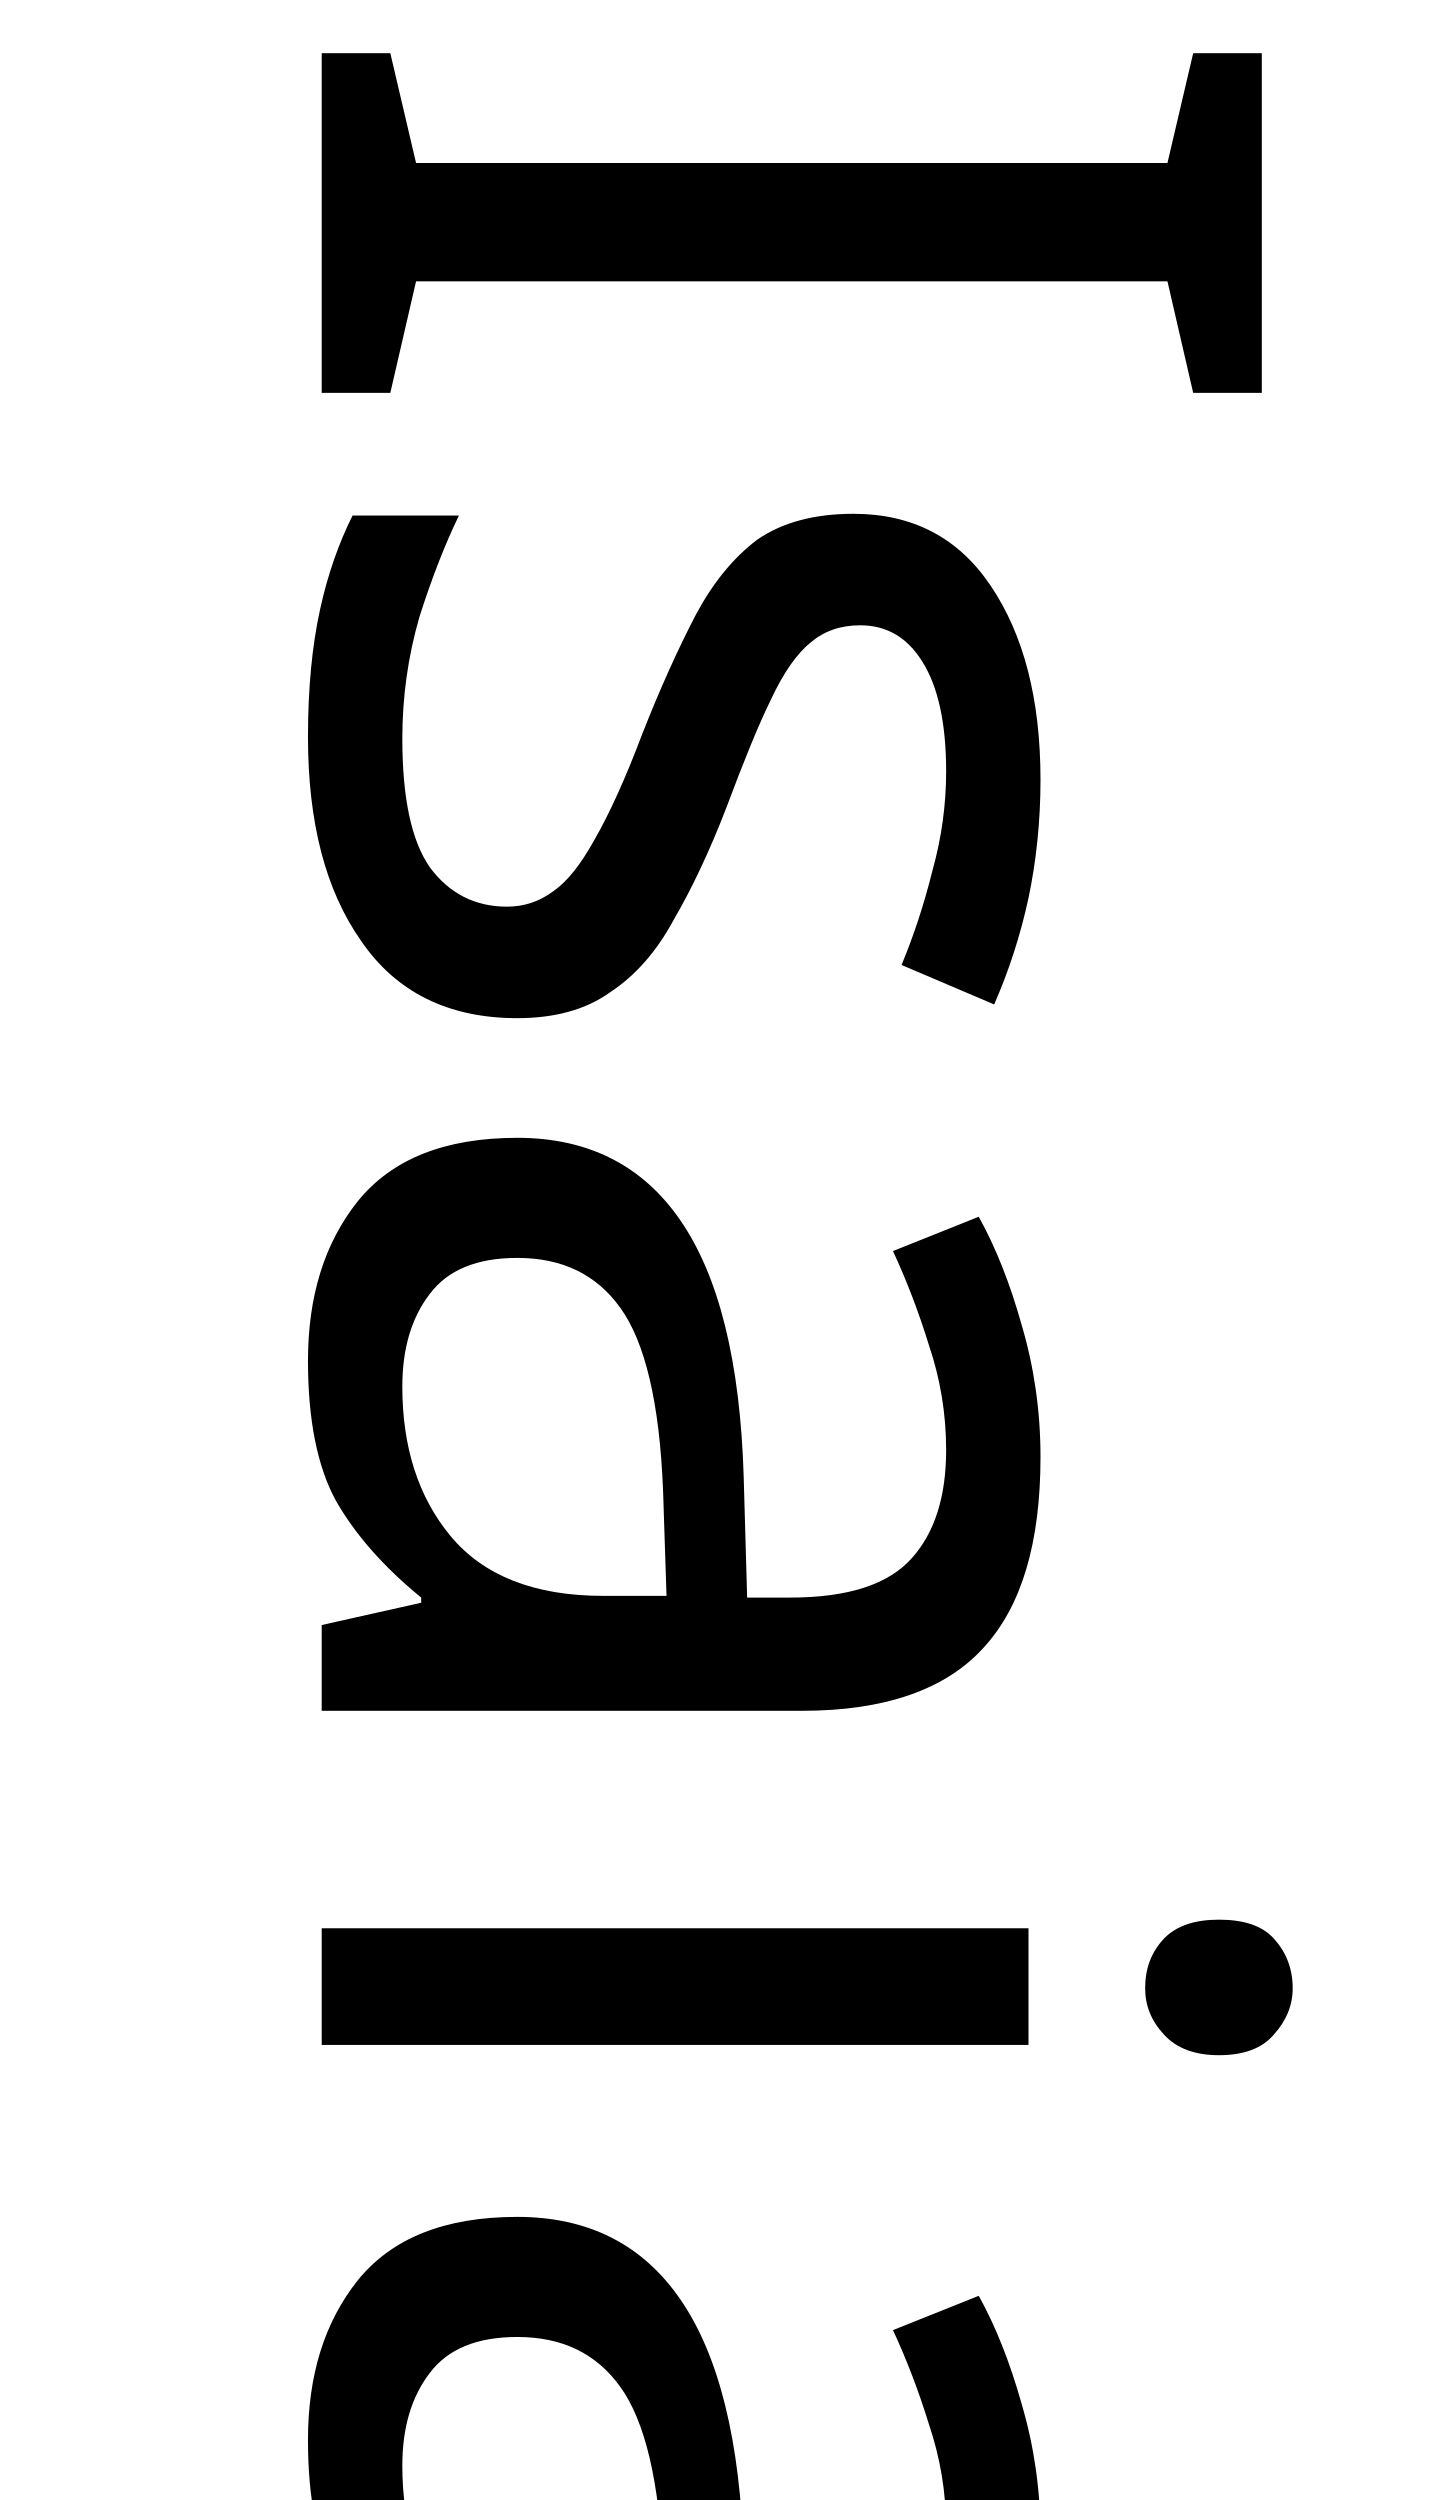
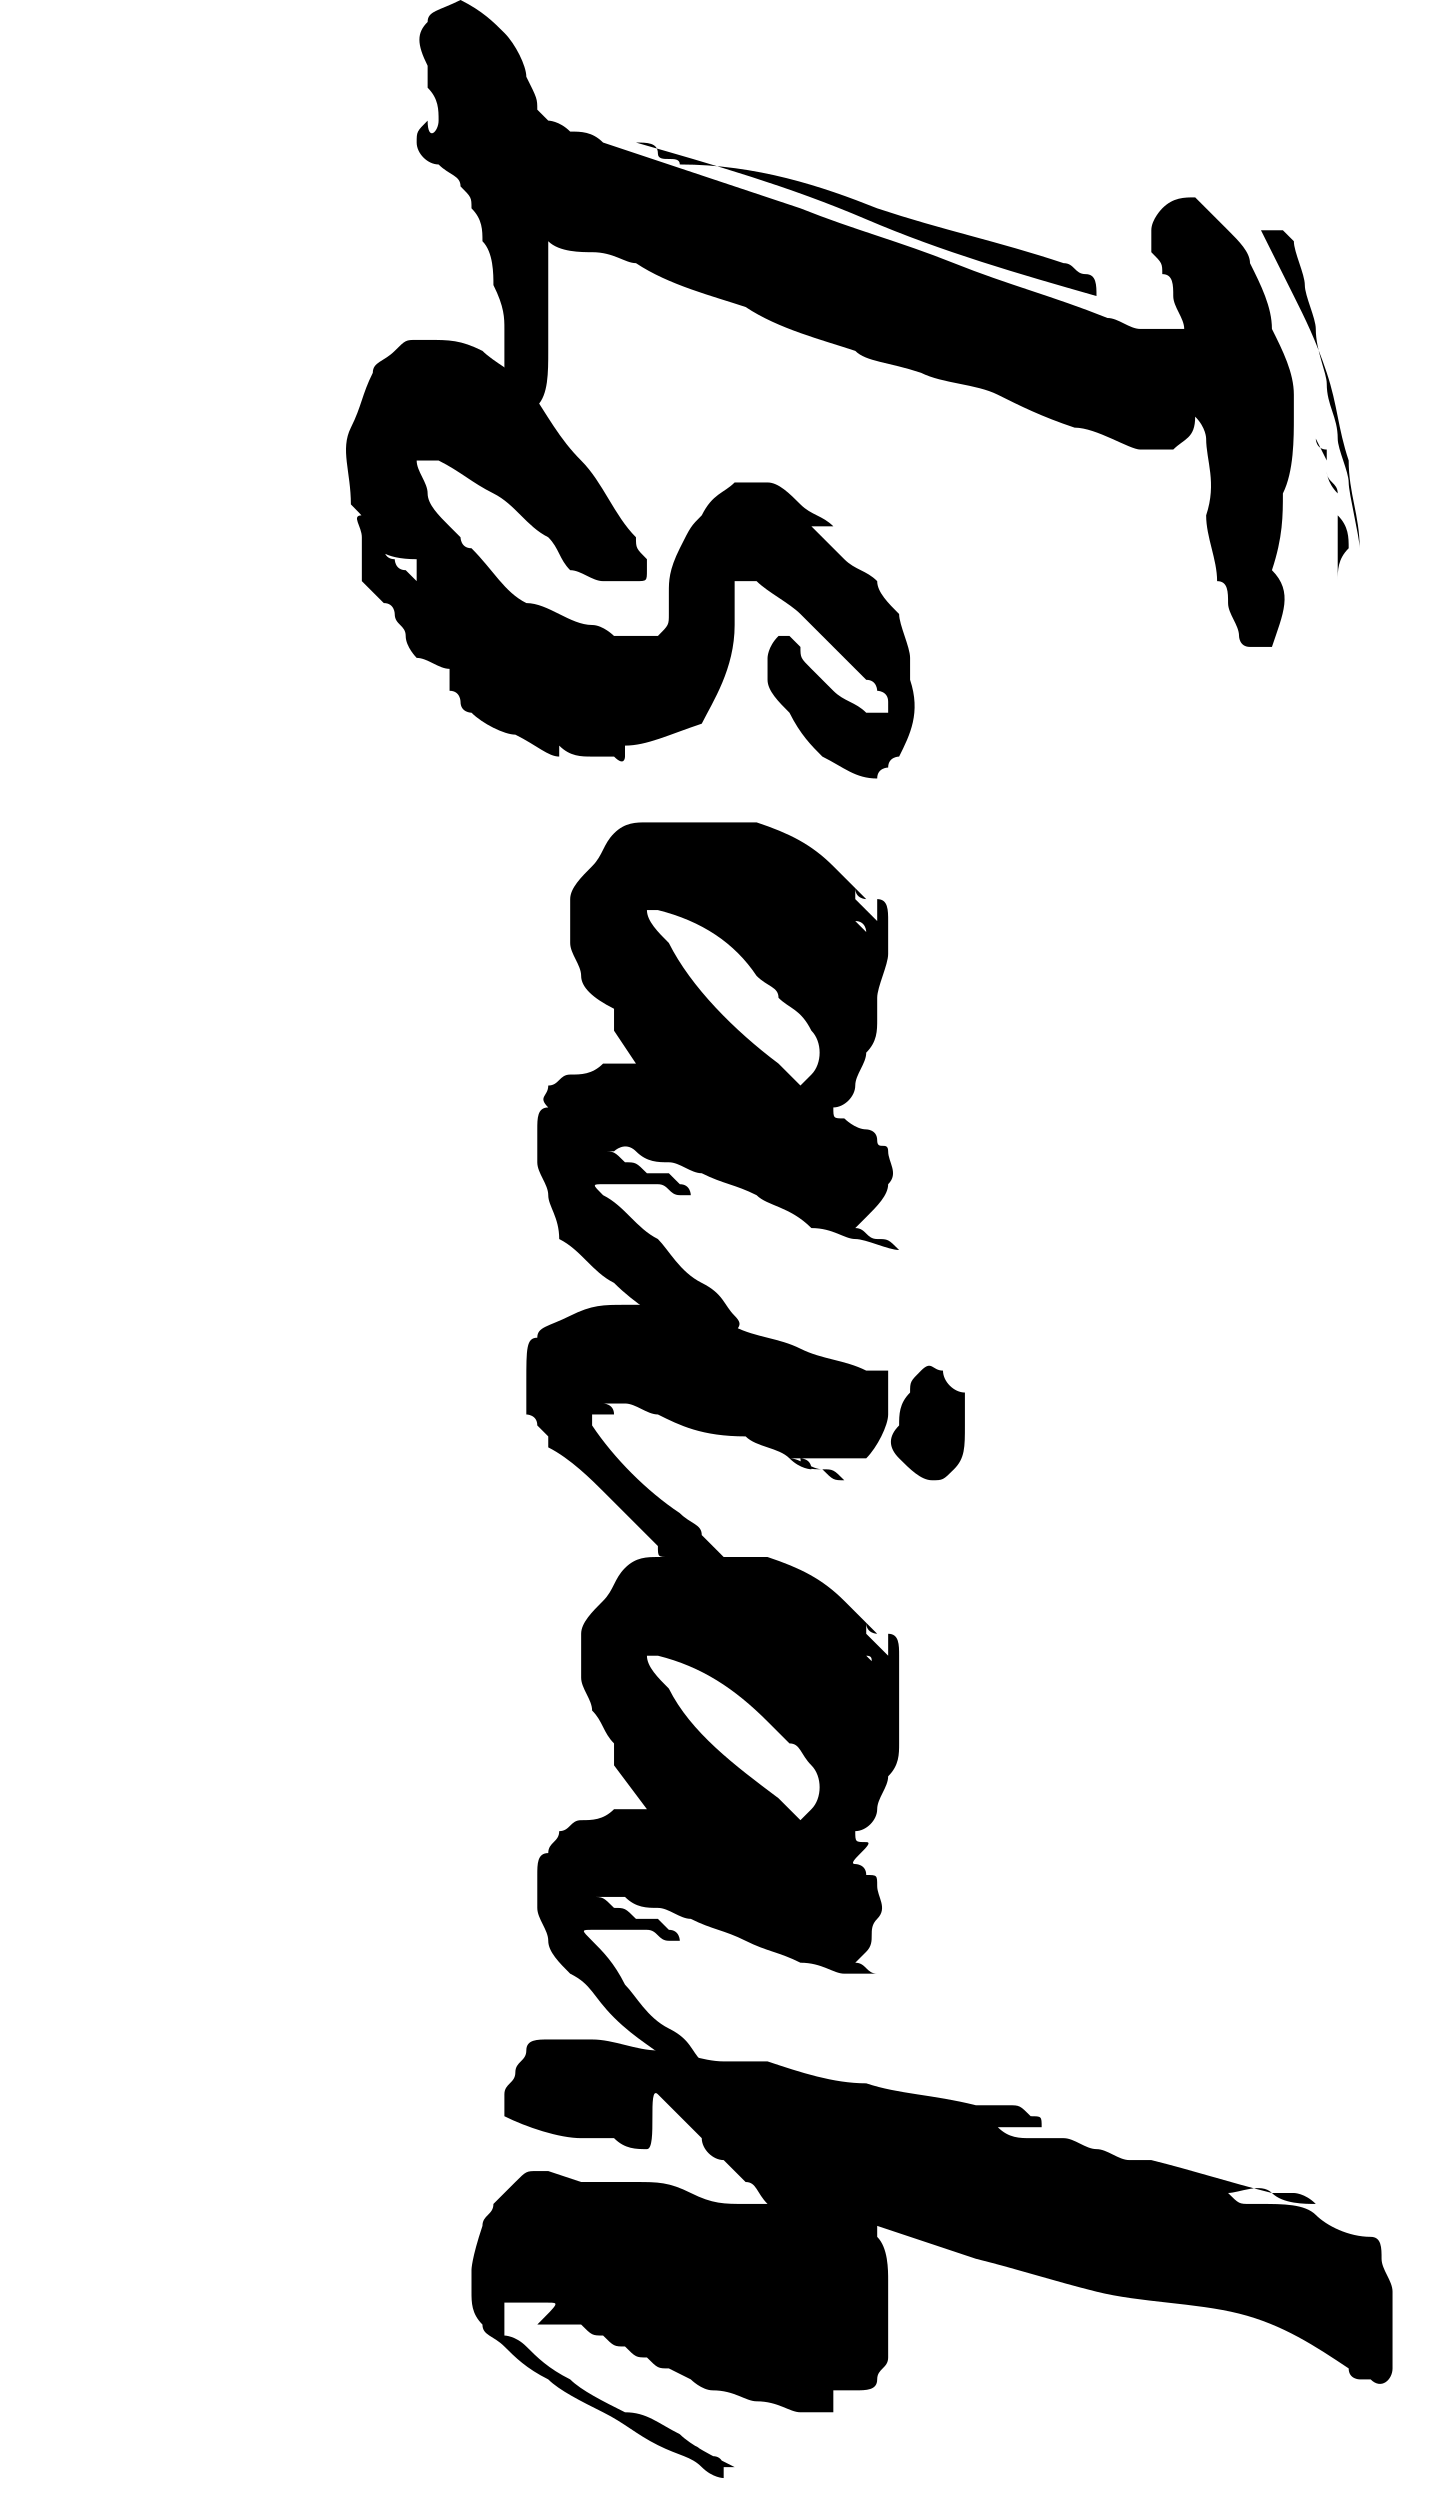
- <svg xmlns="http://www.w3.org/2000/svg" id="Layer_2" data-name="Layer 2" viewBox="0 0 13.13 22.77">
-   <defs>
-     <style>
-       .cls-1 {
-         font-family: Foxlite-Script, 'Foxlite Script';
-         font-size: 12px;
-         isolation: isolate;
-       }
-     </style>
-   </defs>
-   <g id="Layer_1-2" data-name="Layer 1">
-     <text class="cls-1" transform="translate(2.93 0) rotate(90)">
-       <tspan x="0" y="0">Isaiah</tspan>
-     </text>
+ <svg xmlns="http://www.w3.org/2000/svg" version="1.1" id="Layer_2_00000135665826613396445380000003673693206217292210_" x="0px" y="0px" viewBox="0 0 13.1 22.8" style="enable-background:new 0 0 13.1 22.8;" xml:space="preserve">
+   <style type="text/css">
+ 	.st0{enable-background:new    ;}
+ </style>
+   <g id="Layer_1-2">
+     <g class="st0">
+       <path d="M11.6,5.9c-0.1,0-0.1,0-0.2,0s-0.1-0.1-0.1-0.1c0-0.1-0.1-0.2-0.1-0.3c0-0.1,0-0.2-0.1-0.2c0-0.2-0.1-0.4-0.1-0.6    C11.1,4.4,11,4.2,11,4c0,0,0-0.1-0.1-0.2C10.9,4,10.8,4,10.7,4.1c-0.1,0-0.2,0-0.3,0S10,3.9,9.8,3.9C9.5,3.8,9.3,3.7,9.1,3.6    S8.6,3.5,8.4,3.4C8.1,3.3,7.9,3.3,7.8,3.2C7.5,3.1,7.1,3,6.8,2.8c-0.3-0.1-0.7-0.2-1-0.4c-0.1,0-0.2-0.1-0.4-0.1    C5.3,2.3,5.1,2.3,5,2.2c0,0.1,0,0.2,0,0.4c0,0.2,0,0.4,0,0.6c0,0.2,0,0.4-0.1,0.5S4.9,4,4.8,3.9c-0.1,0-0.1-0.1-0.1-0.2    c0-0.1-0.1-0.2-0.1-0.3c0-0.1,0-0.2,0-0.3c0-0.1,0-0.1,0-0.2c0,0,0,0,0,0s0,0.1,0,0.2c0,0.1,0,0.1,0,0.2c0,0.1,0,0.1,0,0    c0-0.1,0-0.2,0-0.3c0-0.1,0-0.2-0.1-0.4c0-0.1,0-0.3-0.1-0.4c0-0.1,0-0.2-0.1-0.3c0-0.1,0-0.1-0.1-0.2c0-0.1-0.1-0.1-0.2-0.2    c-0.1,0-0.2-0.1-0.2-0.2c0-0.1,0-0.1,0.1-0.2C3.9,1.3,4,1.2,4,1.1c0-0.1,0-0.2-0.1-0.3c0,0,0-0.1,0-0.1c0,0,0-0.1,0-0.1    c-0.1-0.2-0.1-0.3,0-0.4C3.9,0.1,4,0.1,4.2,0c0.2,0.1,0.3,0.2,0.4,0.3s0.2,0.3,0.2,0.4C4.9,0.9,4.9,0.9,4.9,1C4.9,1,5,1.1,5,1.1    s0.1,0,0.2,0.1c0.1,0,0.2,0,0.3,0.1c0.3,0.1,0.6,0.2,0.9,0.3C6.7,1.7,7,1.8,7.3,1.9c0.5,0.2,0.9,0.3,1.4,0.5s0.9,0.3,1.4,0.5    c0.1,0,0.2,0.1,0.3,0.1C10.5,3,10.6,3,10.8,3c0-0.1-0.1-0.2-0.1-0.3c0-0.1,0-0.2-0.1-0.2c0-0.1,0-0.1-0.1-0.2c0-0.1,0-0.2,0-0.2    c0-0.1,0.1-0.2,0.1-0.2c0.1-0.1,0.2-0.1,0.3-0.1c0.1,0.1,0.2,0.2,0.3,0.3c0.1,0.1,0.2,0.2,0.2,0.3c0.1,0.2,0.2,0.4,0.2,0.6    c0.1,0.2,0.2,0.4,0.2,0.6c0,0.1,0,0.1,0,0.2c0,0.2,0,0.5-0.1,0.7c0,0.2,0,0.4-0.1,0.7C11.8,5.4,11.7,5.6,11.6,5.9z M10,2.7    C9.3,2.5,8.6,2.3,7.9,2C7.2,1.7,6.5,1.5,5.8,1.3c0,0,0,0,0,0c0.1,0,0.2,0,0.2,0.1s0.2,0,0.2,0.1C6.9,1.5,7.5,1.7,8,1.9    c0.6,0.2,1.1,0.3,1.7,0.5c0.1,0,0.1,0.1,0.2,0.1S10,2.6,10,2.7z M12.4,5c0-0.3-0.1-0.5-0.1-0.8c-0.1-0.3-0.1-0.5-0.2-0.8    s-0.2-0.5-0.3-0.7c-0.1-0.2-0.2-0.4-0.3-0.6c0.1,0,0.1,0,0.2,0c0,0,0.1,0.1,0.1,0.1c0,0.1,0.1,0.3,0.1,0.4s0.1,0.3,0.1,0.4    c0,0.2,0.1,0.4,0.1,0.5c0,0.2,0.1,0.3,0.1,0.5c0,0.1,0.1,0.3,0.1,0.4S12.4,4.9,12.4,5z M12,4C12,4,12,4,12,4C12,4,12,4,12,4    l0.1,0.2c0,0,0-0.1,0-0.1C12,4.1,12,4,12,4z M12.1,4.2C12.1,4.2,12.1,4.2,12.1,4.2L12.1,4.2C12.1,4.3,12.1,4.2,12.1,4.2L12.1,4.2z     M12.1,4.3c0,0.1,0.1,0.1,0.1,0.2c0,0.1,0,0.1,0,0.2c0-0.1,0-0.1,0-0.2C12.1,4.4,12.1,4.3,12.1,4.3z M12.1,4.7    C12.1,4.7,12.1,4.7,12.1,4.7L12.1,4.7L12.1,4.7C12.1,4.7,12.1,4.7,12.1,4.7C12.1,4.7,12.1,4.7,12.1,4.7z M12.2,5.3    c0-0.1,0-0.2,0-0.3c0-0.1,0-0.2,0-0.3c0.1,0.1,0.1,0.2,0.1,0.3C12.2,5.1,12.2,5.2,12.2,5.3C12.2,5.3,12.2,5.3,12.2,5.3z" />
+       <path d="M5.7,6.8c0,0.1,0,0.1,0,0.1c0,0,0,0.1-0.1,0c0,0-0.1,0-0.1,0c0,0,0,0-0.1,0c-0.1,0-0.2,0-0.3-0.1c0,0,0,0,0,0s0,0,0,0.1    C5,6.9,4.9,6.8,4.7,6.7C4.6,6.7,4.4,6.6,4.3,6.5c0,0-0.1,0-0.1-0.1c0,0,0-0.1-0.1-0.1c0,0,0-0.1,0-0.1c0,0,0,0,0-0.1    C4,6.1,3.9,6,3.8,6c0,0-0.1-0.1-0.1-0.2S3.6,5.7,3.6,5.6c0,0,0-0.1-0.1-0.1c0,0-0.1-0.1-0.1-0.1c0,0-0.1-0.1-0.1-0.1    c0,0,0-0.1,0-0.2c0,0,0,0,0-0.1c0,0,0-0.1,0-0.1c0-0.1-0.1-0.2,0-0.2c0,0,0.1,0,0.1,0.1c0,0,0,0.1,0,0.1c0,0,0,0.1,0.1,0.1    c0,0,0,0.1,0.1,0.1c0,0,0,0.1,0.1,0.1c0,0,0.1,0.1,0.1,0.1c0,0,0-0.1,0-0.1c0,0,0,0,0-0.1C3.5,5.1,3.4,5,3.4,4.9S3.3,4.7,3.2,4.6    C3.2,4.3,3.1,4.1,3.2,3.9s0.1-0.3,0.2-0.5c0-0.1,0.1-0.1,0.2-0.2s0.1-0.1,0.2-0.1h0.1c0.2,0,0.3,0,0.5,0.1    c0.1,0.1,0.3,0.2,0.4,0.3C5,3.8,5.1,4,5.3,4.2s0.3,0.5,0.5,0.7c0,0.1,0,0.1,0.1,0.2c0,0,0,0.1,0,0.1c0,0.1,0,0.1-0.1,0.1    c-0.1,0-0.2,0-0.3,0C5.4,5.3,5.3,5.2,5.2,5.2C5.1,5.1,5.1,5,5,4.9C4.8,4.8,4.7,4.6,4.5,4.5S4.2,4.3,4,4.2c0,0-0.1,0-0.1,0    c0,0-0.1,0-0.1,0c0,0.1,0.1,0.2,0.1,0.3c0,0.1,0.1,0.2,0.2,0.3c0,0,0,0,0.1,0.1c0,0,0,0.1,0.1,0.1c0.2,0.2,0.3,0.4,0.5,0.5    C5,5.5,5.2,5.7,5.4,5.7c0.1,0,0.2,0.1,0.2,0.1s0.2,0,0.2,0c0,0,0.1,0,0.1,0c0,0,0.1,0,0.1,0c0.1-0.1,0.1-0.1,0.1-0.2    c0,0,0-0.1,0-0.1c0,0,0-0.1,0-0.1c0-0.1,0-0.2,0.1-0.4s0.1-0.2,0.2-0.3c0.1-0.2,0.2-0.2,0.3-0.3c0.1,0,0.2,0,0.3,0    c0.1,0,0.2,0.1,0.3,0.2c0.1,0.1,0.2,0.1,0.3,0.2c0,0,0,0,0,0c0,0-0.1,0-0.1,0c0,0,0,0-0.1,0C7.6,5,7.6,5,7.6,5    c0,0,0.1,0.1,0.1,0.1C7.8,5.2,7.9,5.2,8,5.3C8,5.4,8.1,5.5,8.2,5.6C8.2,5.7,8.3,5.9,8.3,6c0,0,0,0.1,0,0.1c0,0,0,0.1,0,0.1    c0.1,0.3,0,0.5-0.1,0.7c0,0,0,0,0,0c0,0,0,0,0,0c0,0-0.1,0-0.1,0.1c0,0-0.1,0-0.1,0.1c-0.2,0-0.3-0.1-0.5-0.2    C7.4,6.8,7.3,6.7,7.2,6.5C7.1,6.4,7,6.3,7,6.2C7,6.1,7,6.1,7,6c0,0,0-0.1,0.1-0.2c0,0,0.1,0,0.1,0c0,0,0,0,0.1,0.1    C7.3,6,7.3,6,7.4,6.1c0.1,0.1,0.1,0.1,0.2,0.2c0.1,0.1,0.2,0.1,0.3,0.2c0,0,0,0,0.1,0s0,0,0.1,0c0,0,0-0.1,0-0.1    c0-0.1-0.1-0.1-0.1-0.1c0,0,0-0.1-0.1-0.1C7.6,5.9,7.5,5.8,7.3,5.6C7.2,5.5,7,5.4,6.9,5.3c0,0-0.1,0-0.1,0s-0.1,0-0.1,0    c0,0,0,0.1,0,0.2c0,0.1,0,0.1,0,0.2c0,0.4-0.2,0.7-0.3,0.9C6.1,6.7,5.9,6.8,5.7,6.8z" />
+       <path d="M6.7,12.2c0,0,0,0.1-0.1,0.1c-0.1,0-0.1,0-0.2,0c0,0-0.1-0.1-0.3-0.2c-0.1-0.1-0.3-0.2-0.5-0.4c-0.2-0.1-0.3-0.3-0.5-0.4    C5.1,11.1,5,11,5,10.9c0-0.1-0.1-0.2-0.1-0.3c0-0.1,0-0.2,0-0.3c0-0.1,0-0.2,0.1-0.2C4.9,10,5,10,5,9.9c0.1,0,0.1-0.1,0.2-0.1    c0.1,0,0.2,0,0.3-0.1c0.1,0,0.2,0,0.3,0L5.6,9.4c0,0,0-0.1,0-0.1c0,0,0-0.1,0-0.1C5.4,9.1,5.3,9,5.3,8.9c0-0.1-0.1-0.2-0.1-0.3    c0-0.1,0-0.2,0-0.4c0-0.1,0.1-0.2,0.2-0.3c0.1-0.1,0.1-0.2,0.2-0.3c0.1-0.1,0.2-0.1,0.3-0.1c0.2,0,0.3,0,0.5,0s0.3,0,0.5,0    c0.3,0.1,0.5,0.2,0.7,0.4c0,0,0.1,0.1,0.1,0.1c0,0,0,0,0.1,0.1s0,0,0.1,0.1c0,0,0,0,0,0c0,0,0,0,0,0c0,0-0.1,0-0.1-0.1    c0,0,0,0,0,0.1c0,0,0,0,0,0c0,0,0.1,0.1,0.1,0.1c0,0,0.1,0.1,0.1,0.1c0,0,0,0.1,0,0.1c0,0,0,0-0.1,0c0,0,0-0.1-0.1-0.1    c0,0,0,0,0,0v0c0,0,0.1,0.1,0.1,0.1c0,0,0.1,0,0.1,0c0-0.1,0-0.2,0-0.3c0.1,0,0.1,0.1,0.1,0.2c0,0.1,0,0.2,0,0.3S8,9,8,9.1    c0,0,0,0.1,0,0.1c0,0,0,0,0,0.1c0,0,0,0,0,0c0,0,0,0,0,0c0,0,0-0.1,0-0.1s0-0.1,0-0.1s0-0.1,0-0.1c0,0,0,0,0,0c0,0,0,0,0,0v0.1    c0,0,0,0.1,0,0.2c0,0.1,0,0.2-0.1,0.3c0,0.1-0.1,0.2-0.1,0.3c0,0.1-0.1,0.2-0.2,0.2c0,0.1,0,0.1,0.1,0.1c0,0,0.1,0.1,0.2,0.1    c0,0,0.1,0,0.1,0.1s0.1,0,0.1,0.1c0,0,0,0,0,0c0,0,0,0,0,0c0,0.1,0.1,0.2,0,0.3c0,0.1-0.1,0.2-0.2,0.3c0,0-0.1,0.1-0.1,0.1    c0.1,0,0.1,0.1,0.2,0.1c0.1,0,0.1,0,0.2,0.1c0,0,0,0,0,0c0,0,0,0,0,0c-0.1,0-0.3-0.1-0.4-0.1c-0.1,0-0.2-0.1-0.4-0.1    C7.2,11,7,11,6.9,10.9c-0.2-0.1-0.3-0.1-0.5-0.2c-0.1,0-0.2-0.1-0.3-0.1c-0.1,0-0.2,0-0.3-0.1s-0.2,0-0.2,0c-0.1,0-0.1,0-0.1,0    c0.1,0,0.1,0,0.2,0.1c0.1,0,0.1,0,0.2,0.1c0,0,0.1,0,0.1,0c0,0,0.1,0,0.1,0c0,0,0,0,0,0c0,0,0,0,0,0h0l0.1,0.1    c0.1,0,0.1,0.1,0.1,0.1c0,0,0,0-0.1,0s-0.1-0.1-0.2-0.1c0,0,0,0-0.1,0c0,0,0,0-0.1,0c-0.1,0-0.1,0-0.2,0s-0.1,0-0.1,0    c-0.1,0-0.1,0,0,0.1C5.7,11,5.8,11.2,6,11.3c0.1,0.1,0.2,0.3,0.4,0.4s0.2,0.2,0.3,0.3S6.7,12.1,6.7,12.2z M7.1,9.7    c0,0,0.1,0.1,0.1,0.1s0.1,0.1,0.1,0.1c0,0,0.1-0.1,0.1-0.1c0.1-0.1,0.1-0.3,0-0.4C7.3,9.2,7.2,9.2,7.1,9.1C7.1,9,7,9,6.9,8.9    C6.7,8.6,6.4,8.4,6,8.3c0,0-0.1,0-0.1,0c0,0.1,0.1,0.2,0.2,0.3C6.3,9,6.7,9.4,7.1,9.7z" />
+       <path d="M4.9,12.2c0-0.1,0.1-0.1,0.3-0.2s0.3-0.1,0.5-0.1c0,0,0.1,0,0.1,0c0,0,0.1,0,0.1,0c0.1,0,0.3,0.1,0.4,0.1    c0.1,0,0.2,0.1,0.4,0.1c0.2,0.1,0.4,0.1,0.6,0.2c0.2,0.1,0.4,0.1,0.6,0.2c0,0,0,0,0.1,0c0,0,0,0,0.1,0c0,0.2,0,0.3,0,0.4    c0,0.1-0.1,0.3-0.2,0.4c0,0-0.1,0-0.1,0s-0.1,0-0.1,0c-0.1,0-0.1,0-0.2,0c-0.1,0-0.1,0-0.2,0c0,0-0.1,0-0.1,0c0,0,0,0,0,0h0    c0,0,0,0,0,0c0.1,0,0.2,0.1,0.3,0.1c0.1,0,0.1,0,0.2,0.1c0.1,0,0.1,0,0.1,0c0,0,0,0-0.1,0c-0.1,0-0.1,0-0.2-0.1    c-0.1,0-0.2,0-0.2-0.1c-0.1,0-0.1,0-0.1,0s0,0,0,0c0,0,0.1,0,0.1,0c0,0,0.1,0,0.1,0.1c0,0,0,0,0,0c0,0-0.1,0-0.2-0.1    s-0.3-0.1-0.4-0.2C6.4,13.1,6.2,13,6,12.9c-0.1,0-0.2-0.1-0.3-0.1c-0.1,0-0.2,0-0.2,0c-0.1,0-0.1,0-0.1,0c0,0,0,0,0,0s0,0,0,0    c0,0,0.1,0,0.1,0c0,0,0.1,0,0.1,0.1H5.4c0,0,0,0.1,0,0.1c0.2,0.3,0.5,0.6,0.8,0.8c0.1,0.1,0.2,0.1,0.2,0.2    c0.1,0.1,0.1,0.1,0.2,0.2c0,0,0,0,0,0.1s0,0.1,0,0.1c0,0,0,0-0.1,0s-0.1,0-0.2-0.1c-0.1,0-0.1-0.1-0.2-0.1c-0.1,0-0.1,0-0.1-0.1    c0,0-0.1-0.1-0.2-0.2c-0.1-0.1-0.2-0.2-0.3-0.3c-0.1-0.1-0.3-0.3-0.5-0.4L5,13.1C5,13.1,4.9,13,4.9,13c0-0.1-0.1-0.1-0.1-0.1    c0-0.1,0-0.2,0-0.3C4.8,12.3,4.8,12.2,4.9,12.2z M8.8,12.7c0,0.1,0,0.1,0,0.2c0,0,0,0.1,0,0.1c0,0.2,0,0.3-0.1,0.4    c-0.1,0.1-0.1,0.1-0.2,0.1c-0.1,0-0.2-0.1-0.3-0.2c-0.1-0.1-0.1-0.2,0-0.3c0-0.1,0-0.2,0.1-0.3c0-0.1,0-0.1,0.1-0.2s0.1,0,0.2,0    C8.6,12.6,8.7,12.7,8.8,12.7z" />
+       <path d="M6.7,18.9c0,0,0,0.1-0.1,0.1c-0.1,0-0.1,0-0.2,0c0,0-0.1-0.1-0.3-0.2c-0.1-0.1-0.3-0.2-0.5-0.4S5.4,18.1,5.2,18    C5.1,17.9,5,17.8,5,17.7s-0.1-0.2-0.1-0.3c0-0.1,0-0.2,0-0.3s0-0.2,0.1-0.2c0-0.1,0.1-0.1,0.1-0.2c0.1,0,0.1-0.1,0.2-0.1    c0.1,0,0.2,0,0.3-0.1c0.1,0,0.2,0,0.3,0l-0.3-0.4c0,0,0-0.1,0-0.1c0,0,0-0.1,0-0.1c-0.1-0.1-0.1-0.2-0.2-0.3    c0-0.1-0.1-0.2-0.1-0.3c0-0.1,0-0.2,0-0.4c0-0.1,0.1-0.2,0.2-0.3s0.1-0.2,0.2-0.3c0.1-0.1,0.2-0.1,0.3-0.1c0.2,0,0.3,0,0.5,0    s0.3,0,0.5,0c0.3,0.1,0.5,0.2,0.7,0.4c0,0,0.1,0.1,0.1,0.1c0,0,0,0,0.1,0.1c0,0,0,0,0.1,0.1c0,0,0,0,0,0c0,0,0,0,0,0    c0,0-0.1,0-0.1-0.1c0,0,0,0,0,0.1c0,0,0,0,0,0c0,0,0.1,0.1,0.1,0.1c0,0,0.1,0.1,0.1,0.1c0,0,0,0.1,0,0.1c0,0,0,0-0.1,0    s0-0.1-0.1-0.1c0,0,0,0,0,0v0c0,0,0.1,0.1,0.1,0.1c0,0,0.1,0,0.1,0c0-0.1,0-0.2,0-0.3c0.1,0,0.1,0.1,0.1,0.2c0,0.1,0,0.2,0,0.3    c0,0.1,0,0.2,0,0.3c0,0,0,0.1,0,0.1c0,0,0,0,0,0.1s0,0,0,0c0,0,0,0,0,0c0,0,0-0.1,0-0.1s0-0.1,0-0.1s0-0.1,0-0.1c0,0,0,0,0,0    c0,0,0,0,0,0v0.1c0,0,0,0.1,0,0.2c0,0.1,0,0.2-0.1,0.3c0,0.1-0.1,0.2-0.1,0.3s-0.1,0.2-0.2,0.2c0,0.1,0,0.1,0.1,0.1S7.7,17,7.8,17    c0,0,0.1,0,0.1,0.1c0.1,0,0.1,0,0.1,0.1c0,0,0,0,0,0c0,0,0,0,0,0c0,0.1,0.1,0.2,0,0.3S8,17.7,7.9,17.8c0,0-0.1,0.1-0.1,0.1    c0.1,0,0.1,0.1,0.2,0.1C8,18,8.1,18,8.1,18c0,0,0,0,0,0s0,0,0,0C7.9,18,7.8,18,7.7,18s-0.2-0.1-0.4-0.1c-0.2-0.1-0.3-0.1-0.5-0.2    c-0.2-0.1-0.3-0.1-0.5-0.2c-0.1,0-0.2-0.1-0.3-0.1c-0.1,0-0.2,0-0.3-0.1c-0.1,0-0.2,0-0.2,0c-0.1,0-0.1,0-0.1,0    c0.1,0,0.1,0,0.2,0.1c0.1,0,0.1,0,0.2,0.1c0,0,0.1,0,0.1,0c0,0,0.1,0,0.1,0c0,0,0,0,0,0c0,0,0,0,0,0h0l0.1,0.1    c0.1,0,0.1,0.1,0.1,0.1c0,0,0,0-0.1,0s-0.1-0.1-0.2-0.1c0,0,0,0-0.1,0c0,0,0,0-0.1,0c-0.1,0-0.1,0-0.2,0c-0.1,0-0.1,0-0.1,0    c-0.1,0-0.1,0,0,0.1c0.1,0.1,0.2,0.2,0.3,0.4c0.1,0.1,0.2,0.3,0.4,0.4s0.2,0.2,0.3,0.3S6.7,18.9,6.7,18.9z M7.1,16.4    c0,0,0.1,0.1,0.1,0.1c0,0,0.1,0.1,0.1,0.1c0,0,0.1-0.1,0.1-0.1c0.1-0.1,0.1-0.3,0-0.4c-0.1-0.1-0.1-0.2-0.2-0.2    c-0.1-0.1-0.1-0.1-0.2-0.2c-0.3-0.3-0.6-0.5-1-0.6c0,0-0.1,0-0.1,0c0,0.1,0.1,0.2,0.2,0.3C6.3,15.8,6.7,16.1,7.1,16.4z" />
+       <path d="M5.9,19.6c-0.1,0-0.2,0-0.3-0.1c-0.1,0-0.2,0-0.3,0c-0.2,0-0.5-0.1-0.7-0.2c0,0,0-0.1,0-0.2s0.1-0.1,0.1-0.2    c0-0.1,0.1-0.1,0.1-0.2c0-0.1,0.1-0.1,0.2-0.1c0.1,0,0.1,0,0.2,0c0.1,0,0.1,0,0.2,0c0.2,0,0.4,0.1,0.6,0.1c0.2,0,0.4,0.1,0.6,0.1    c0.1,0,0.1,0,0.2,0c0.1,0,0.1,0,0.2,0c0.3,0.1,0.6,0.2,0.9,0.2c0.3,0.1,0.6,0.1,1,0.2c0,0,0.1,0,0.1,0c0.1,0,0.1,0,0.2,0    c0.1,0,0.1,0,0.2,0.1c0.1,0,0.1,0,0.1,0.1l-0.4,0c0.1,0.1,0.2,0.1,0.3,0.1s0.2,0,0.3,0c0,0,0,0,0,0c0,0,0,0,0,0    c0.1,0,0.2,0.1,0.3,0.1c0.1,0,0.2,0.1,0.3,0.1c0,0,0,0,0.1,0c0,0,0.1,0,0.1,0c0.4,0.1,0.7,0.2,1.1,0.3c0.1,0,0.1,0,0.2,0    c0,0,0.1,0,0.2,0.1c-0.1,0-0.3,0-0.4-0.1s-0.3,0-0.4,0c0.1,0.1,0.1,0.1,0.2,0.1c0,0,0,0,0.1,0c0.2,0,0.4,0,0.5,0.1    c0.1,0.1,0.3,0.2,0.5,0.2c0.1,0,0.1,0.1,0.1,0.2s0.1,0.2,0.1,0.3c0,0.1,0,0.2,0,0.4c0,0.1,0,0.2,0,0.3c0,0.1-0.1,0.2-0.2,0.1    c0,0,0,0-0.1,0c0,0-0.1,0-0.1-0.1c-0.3-0.2-0.6-0.4-1-0.5S10.4,21,10,20.9c-0.4-0.1-0.7-0.2-1.1-0.3c-0.3-0.1-0.6-0.2-0.9-0.3    c0,0.1,0,0.1,0,0.1c0.1,0.1,0.1,0.3,0.1,0.4c0,0.1,0,0.3,0,0.5c0,0,0,0.1,0,0.1c0,0,0,0.1,0,0.1c0,0.1-0.1,0.1-0.1,0.2    c0,0.1-0.1,0.1-0.2,0.1c0,0-0.1,0-0.1,0s-0.1,0-0.1,0c0,0,0,0,0,0.1c0,0,0,0,0,0.1c-0.1,0-0.1,0-0.2,0c0,0-0.1,0-0.1,0    c-0.1,0-0.2-0.1-0.4-0.1c-0.1,0-0.2-0.1-0.4-0.1c-0.1,0-0.2-0.1-0.2-0.1s-0.2-0.1-0.2-0.1c-0.1,0-0.1,0-0.2-0.1    c-0.1,0-0.1,0-0.2-0.1h0c-0.1,0-0.1,0-0.2-0.1c-0.1,0-0.1,0-0.2-0.1c0,0-0.1,0-0.1,0c0,0-0.1,0-0.1,0c0,0,0,0,0,0s0,0,0,0    c0,0,0,0-0.1,0c0,0,0,0-0.1,0C5.1,21,5.1,21,5,21s-0.1,0-0.2,0v0c-0.1,0-0.1,0-0.2,0c0,0,0,0,0,0.1c0,0.1,0,0.1,0,0.2    c0,0,0.1,0,0.2,0.1c0.1,0.1,0.2,0.2,0.4,0.3c0.1,0.1,0.3,0.2,0.5,0.3C5.9,22,6,22.1,6.2,22.2c0.1,0.1,0.3,0.2,0.5,0.3    c0,0,0,0-0.1,0c-0.1,0-0.1-0.1-0.2-0.1c-0.1,0-0.2-0.1-0.3-0.2c0.1,0.1,0.1,0.1,0.2,0.1c0.1,0,0.1,0.1,0.2,0.1    c0.1,0,0.1,0.1,0.1,0.1c0,0,0,0.1,0,0.1c0,0,0,0,0,0c0,0-0.1,0-0.2-0.1c-0.1-0.1-0.2-0.1-0.4-0.2c-0.2-0.1-0.3-0.2-0.5-0.3    c-0.2-0.1-0.4-0.2-0.5-0.3c-0.2-0.1-0.3-0.2-0.4-0.3c-0.1-0.1-0.2-0.1-0.2-0.2c-0.1-0.1-0.1-0.2-0.1-0.3s0-0.1,0-0.2c0,0,0,0,0,0    c0,0,0,0.1,0,0c0,0,0-0.1,0.1-0.4c0-0.1,0.1-0.1,0.1-0.2c0.1-0.1,0.1-0.1,0.2-0.2c0.1-0.1,0.1-0.1,0.2-0.1c0,0,0.1,0,0.1,0    c0,0,0,0,0.1,0s0.1,0,0.2,0c0.1,0,0.1,0,0.2,0H5.1c0,0-0.1,0-0.1,0c0,0,0,0,0,0l0.3,0.1c0.1,0,0.2,0,0.2,0c0.1,0,0.1,0,0.1,0    c0,0,0,0,0,0c0,0-0.1,0-0.1,0s-0.1,0-0.1,0c0,0,0,0,0,0c0.1,0,0.1,0,0.2,0c0,0,0.1,0,0.1,0s0.1,0,0.1,0c0,0,0,0,0,0h0    c0.2,0,0.3,0,0.5,0.1s0.3,0.1,0.5,0.1c0,0,0.1,0,0.1,0s0.1,0,0.1,0c-0.1-0.1-0.1-0.2-0.2-0.2c-0.1-0.1-0.1-0.1-0.2-0.2    c-0.1,0-0.2-0.1-0.2-0.2c-0.1-0.1-0.1-0.1-0.2-0.2c-0.1-0.1-0.1-0.1-0.2-0.2S6,19.6,5.9,19.6z" />
+     </g>
  </g>
</svg>
